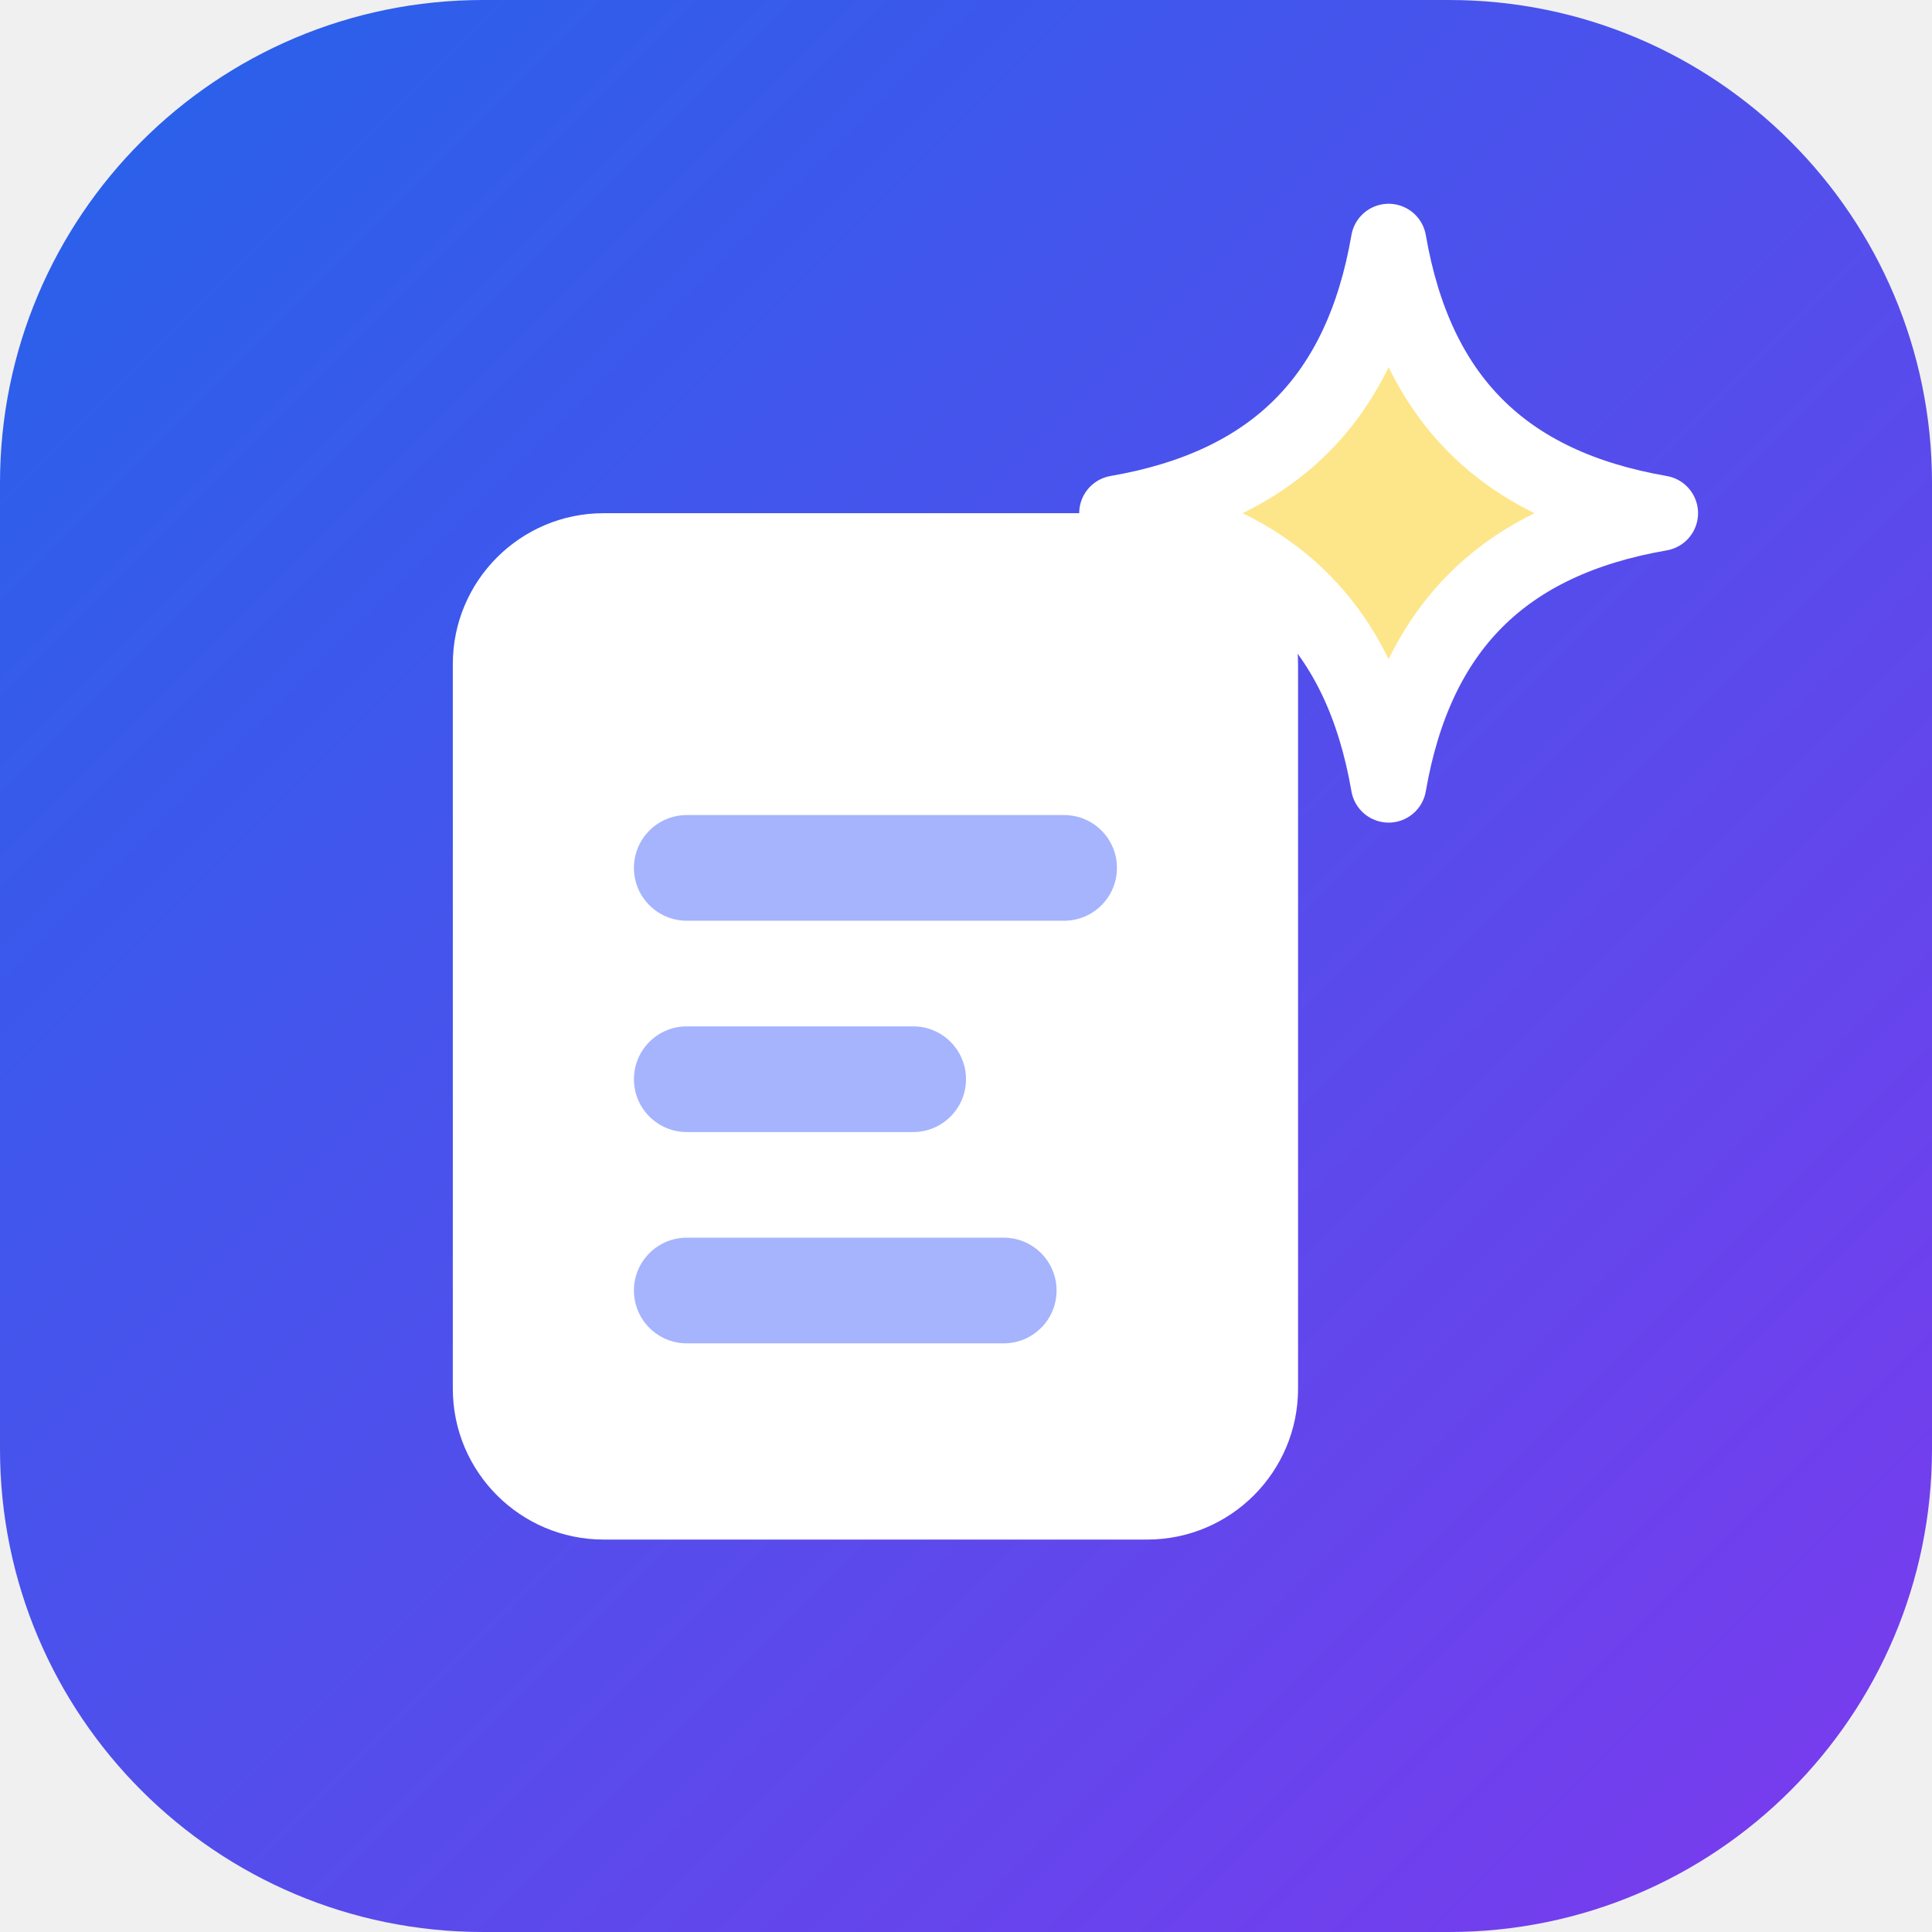
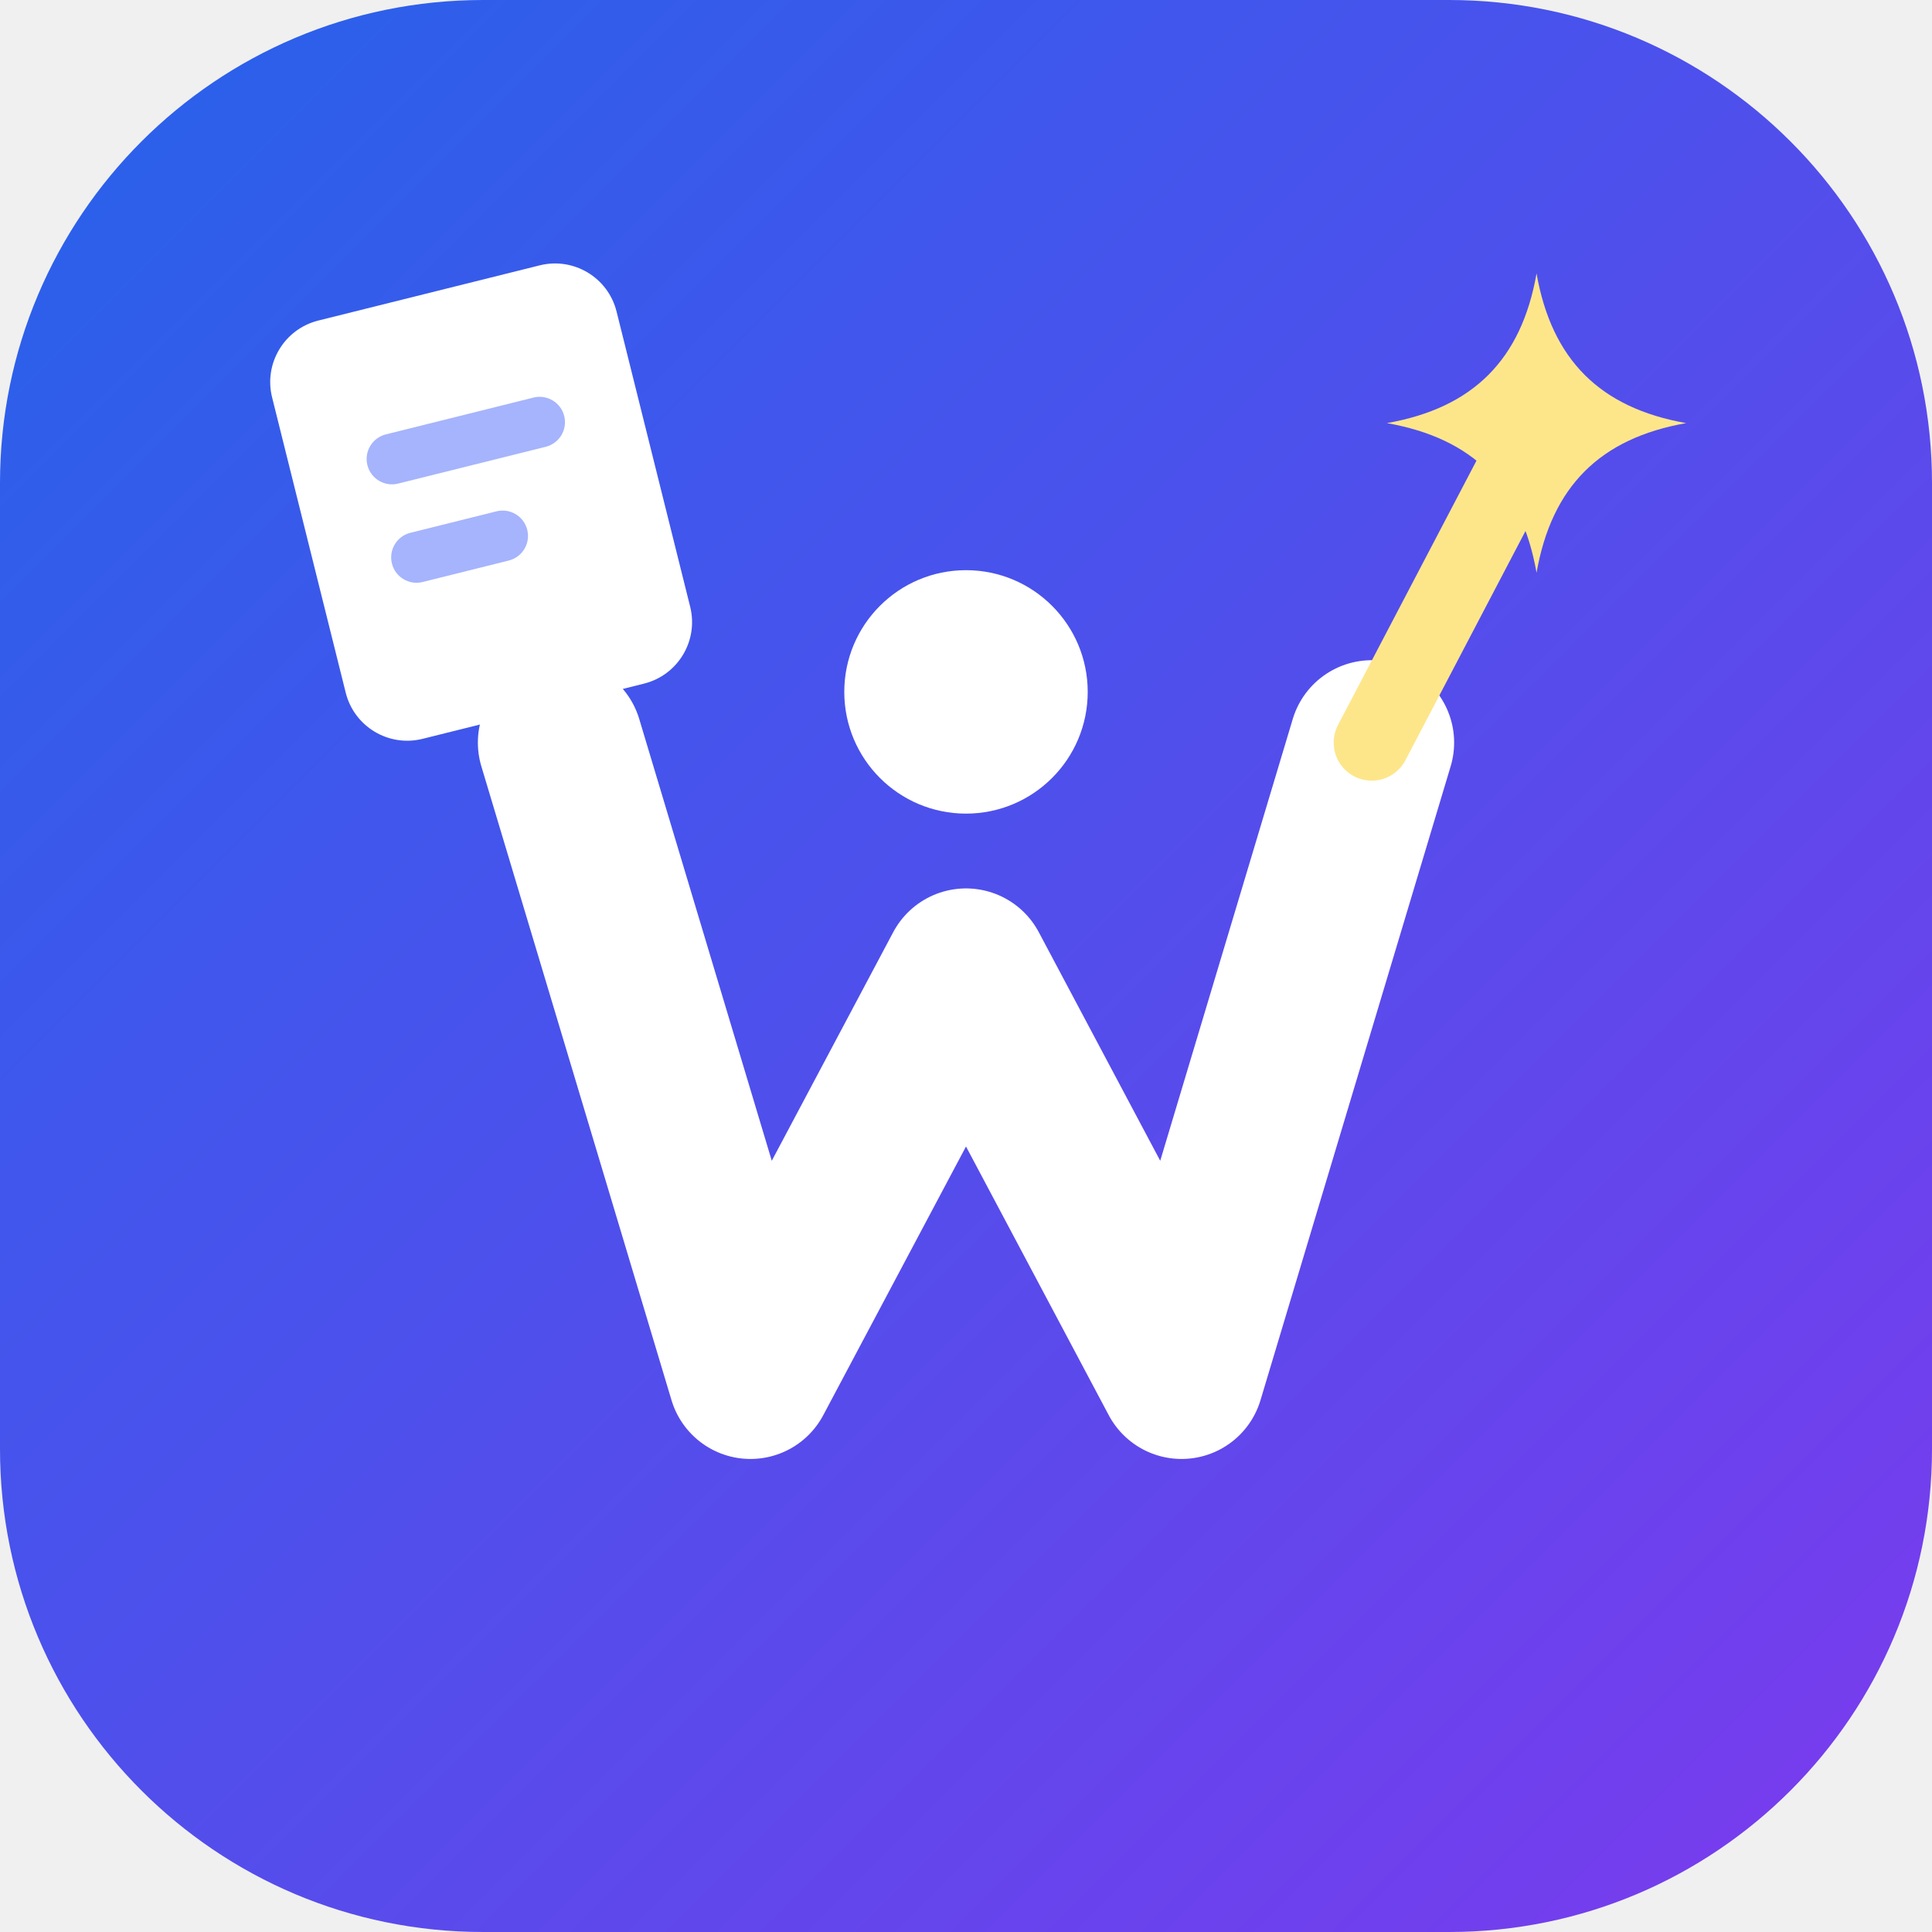
<svg xmlns="http://www.w3.org/2000/svg" viewBox="0 0 64 64">
  <defs>
    <linearGradient id="g" x1="0" y1="0" x2="1" y2="1">
      <stop offset="0" stop-color="#2563EB" />
      <stop offset="1" stop-color="#7C3AED" />
    </linearGradient>
  </defs>
  <rect width="64" height="64" rx="16" fill="url(#g)" />
-   <rect x="15" y="17" width="28" height="34" rx="5" fill="#fff" />
-   <rect x="21" y="27" width="16" height="3.5" rx="1.75" fill="#A5B4FC" />
-   <rect x="21" y="34" width="11" height="3.5" rx="1.75" fill="#A5B4FC" />
-   <rect x="21" y="41" width="14" height="3.5" rx="1.75" fill="#A5B4FC" />
-   <path d="M46 8c.9 5.2 3.8 8.1 9 9-5.2.9-8.1 3.8-9 9-.9-5.2-3.8-8.1-9-9 5.2-.9 8.1-3.8 9-9z" fill="#FDE68A" stroke="#fff" stroke-width="2.5" stroke-linejoin="round" />
+   <g transform="translate(32 33) scale(0.84) translate(-32 -33)">
+     <g transform="rotate(-14 13 14)">
+       <rect x="6" y="5" width="14" height="17" rx="2.5" fill="#fff" />
+       <rect x="9" y="10" width="8" height="2" rx="1" fill="#A5B4FC" />
+       <rect x="9" y="14" width="5.5" height="2" rx="1" fill="#A5B4FC" />
+     </g>
+     <path d="M16 23 L23.5 48 L32 32 L40.5 48 L48 23" fill="none" stroke="#fff" stroke-width="6.5" stroke-linecap="round" stroke-linejoin="round" />
+     <circle cx="32" cy="21" r="4.8" fill="#fff" />
+     <path d="M48 23 L53.5 12.5" stroke="#FDE68A" stroke-width="3" stroke-linecap="round" />
+     <path d="M54.5 4.5c.6 3.4 2.5 5.3 5.9 5.9-3.4.6-5.3 2.5-5.9 5.9-.6-3.4-2.5-5.3-5.9-5.9 3.4-.6 5.3-2.5 5.9-5.9z" fill="#FDE68A" />
+   </g>
</svg>
